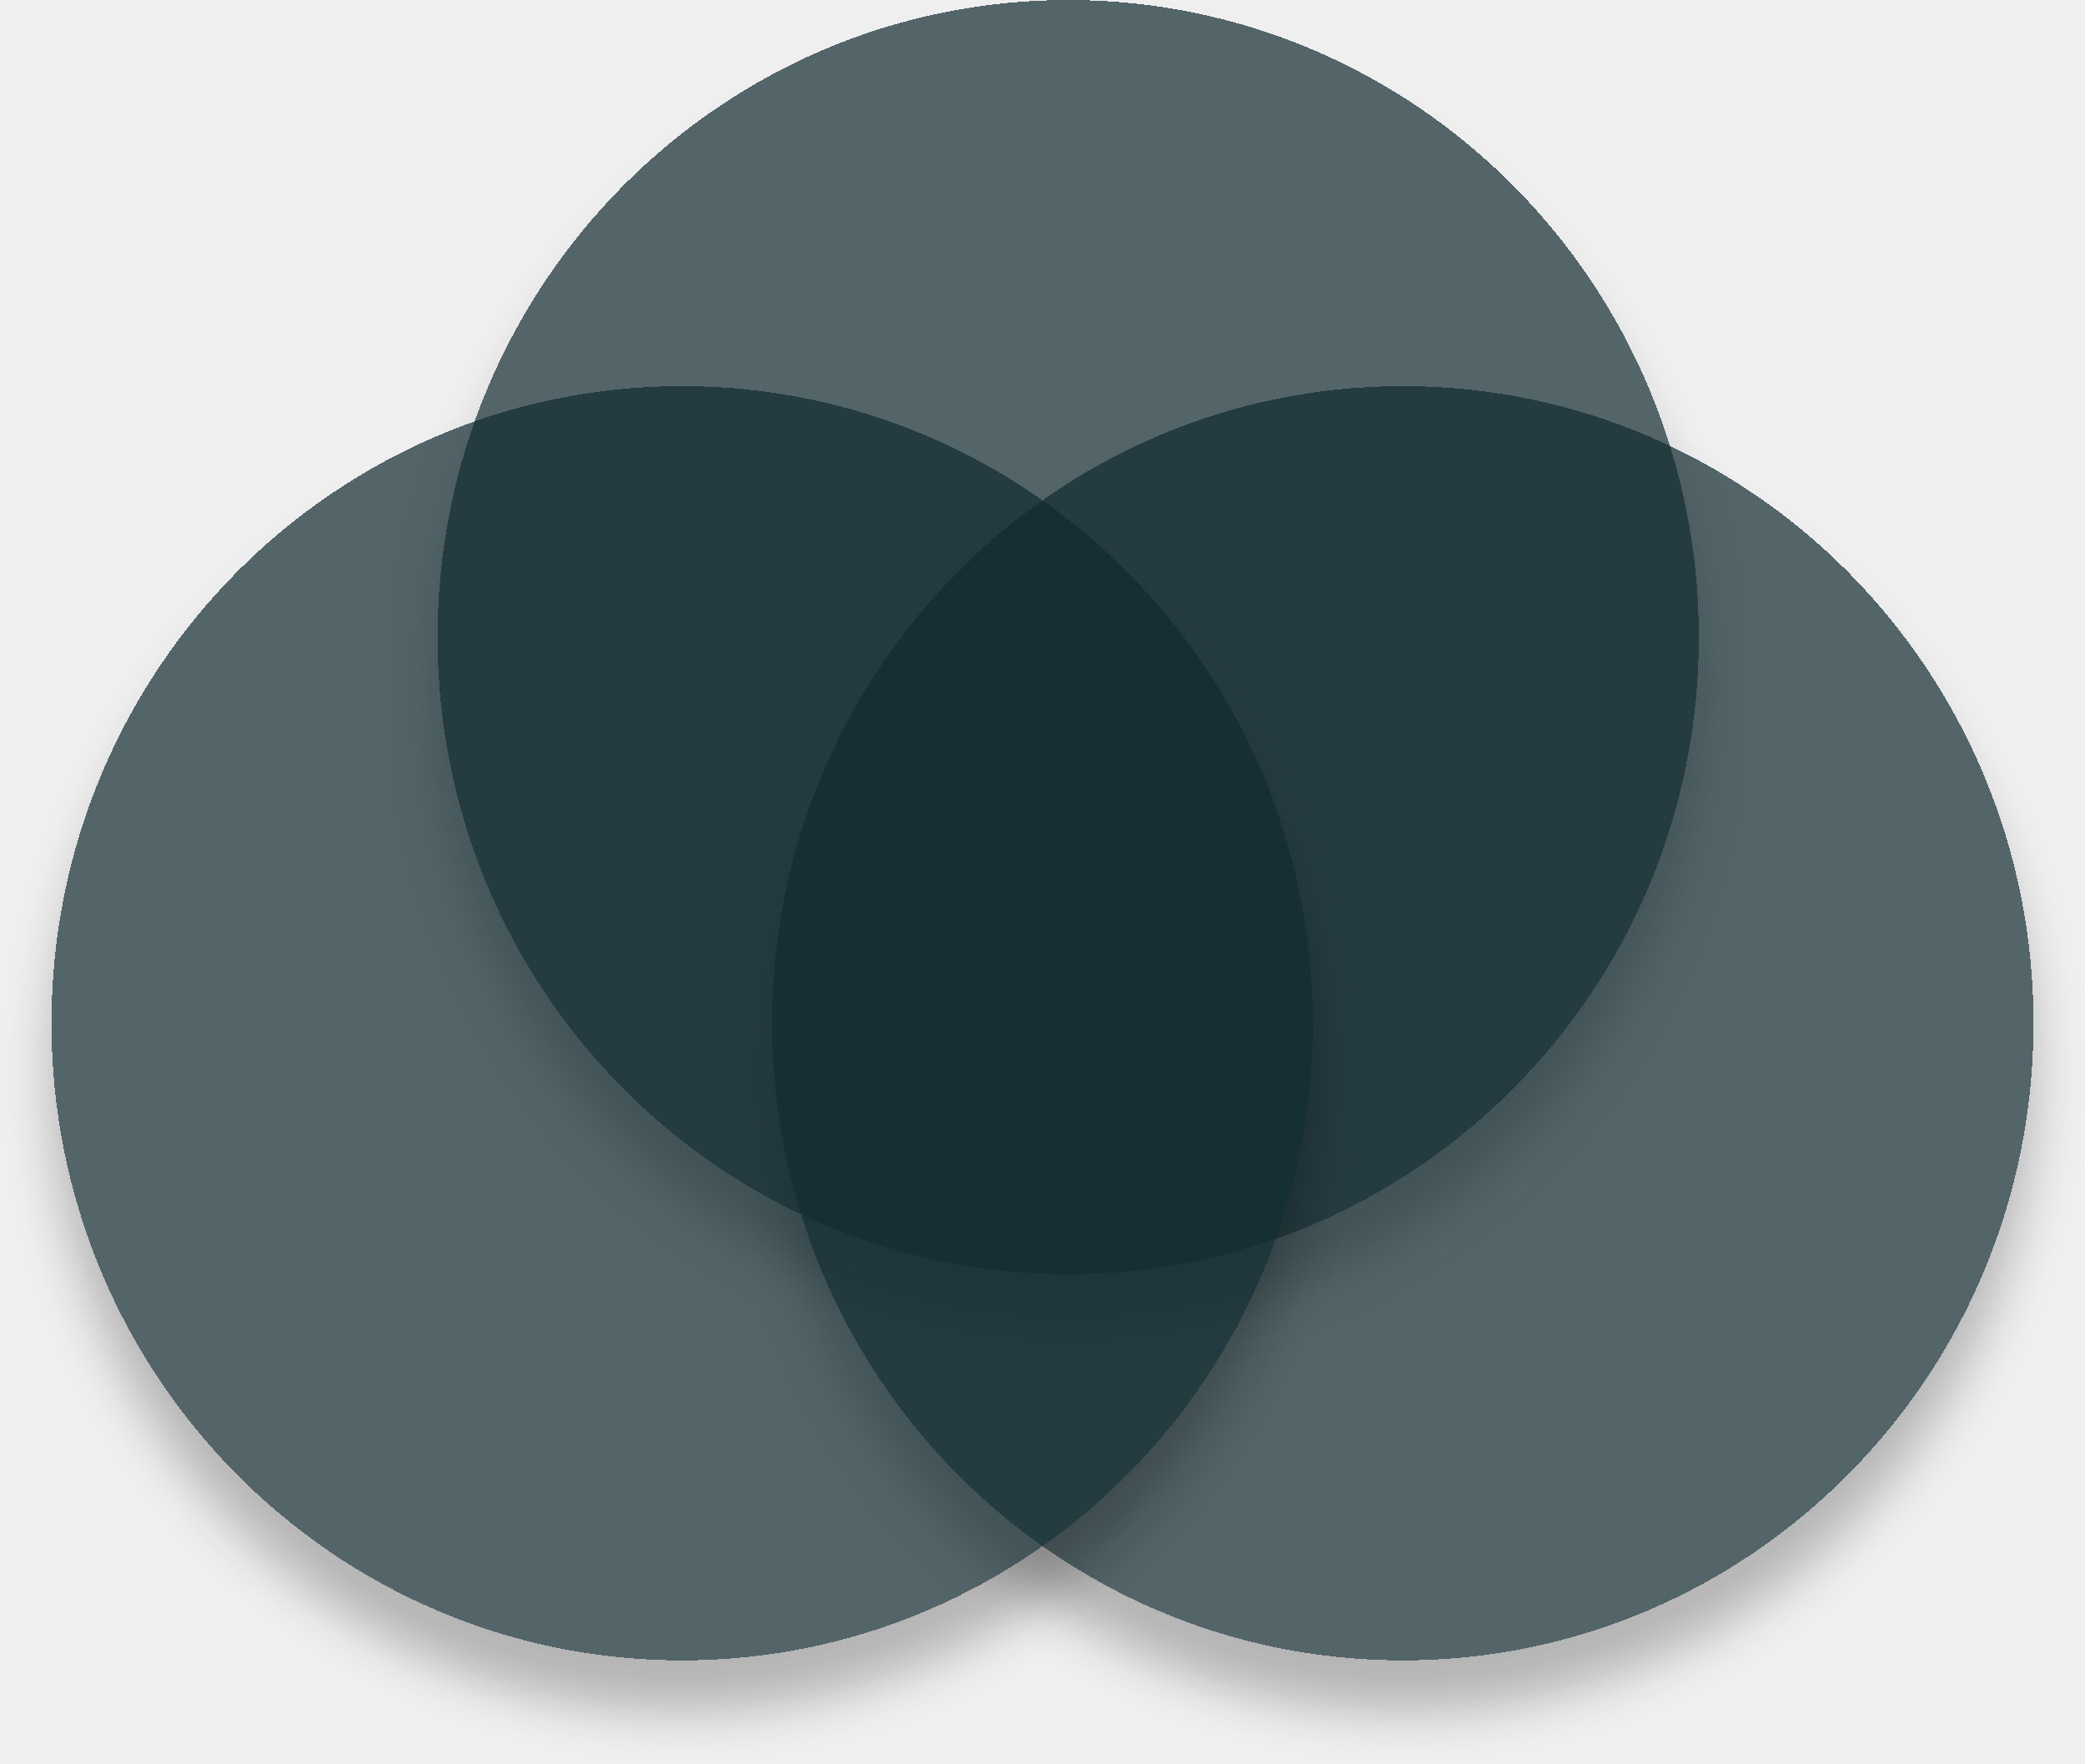
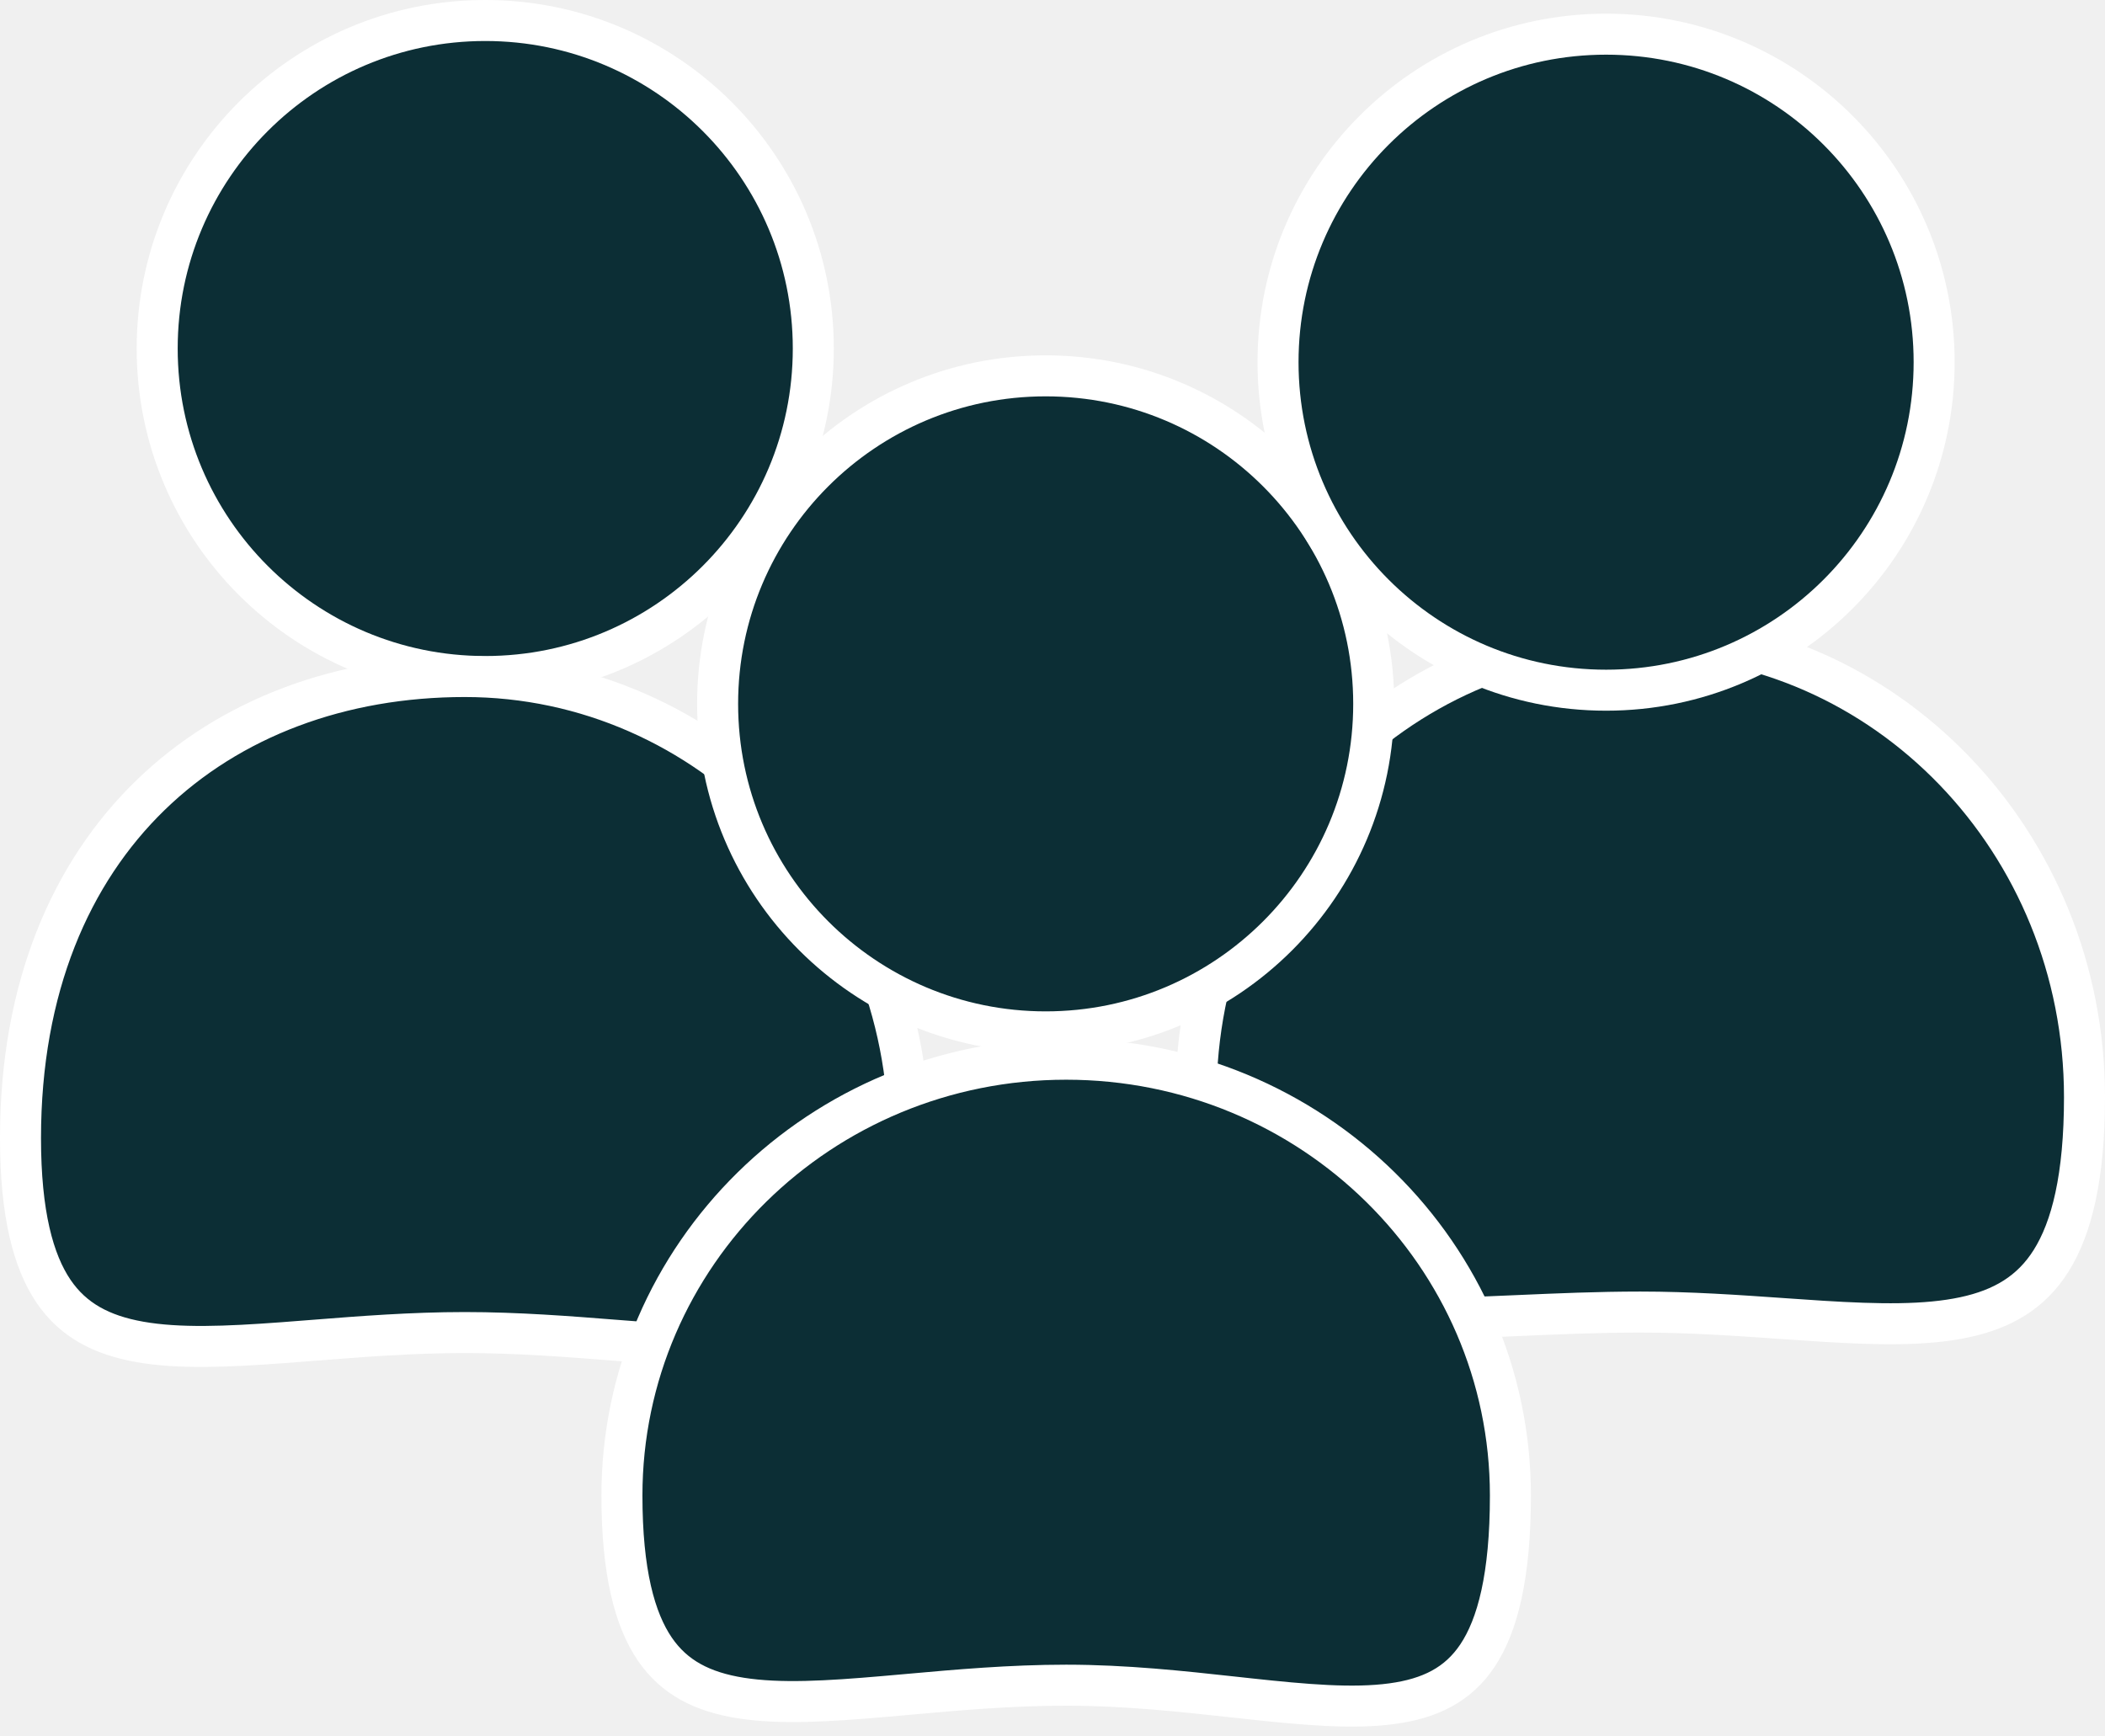
- <svg xmlns="http://www.w3.org/2000/svg" width="162" height="137" viewBox="0 0 162 137" fill="none">
-   <g filter="url(#filter0_d_374_17)">
-     <ellipse cx="83" cy="49.5" rx="49" ry="49.5" fill="#112A30" fill-opacity="0.7" shape-rendering="crispEdges" />
-   </g>
-   <g filter="url(#filter1_d_374_17)">
-     <ellipse cx="109" cy="79.5" rx="49" ry="49.5" fill="#112A30" fill-opacity="0.7" shape-rendering="crispEdges" />
-   </g>
-   <g filter="url(#filter2_d_374_17)">
-     <ellipse cx="53" cy="79.5" rx="49" ry="49.5" fill="#112A30" fill-opacity="0.7" shape-rendering="crispEdges" />
-   </g>
-   <defs>
-     <filter id="filter0_d_374_17" x="30" y="0" width="106" height="107" filterUnits="userSpaceOnUse" color-interpolation-filters="sRGB">
-       <feFlood flood-opacity="0" result="BackgroundImageFix" />
-       <feColorMatrix in="SourceAlpha" type="matrix" values="0 0 0 0 0 0 0 0 0 0 0 0 0 0 0 0 0 0 127 0" result="hardAlpha" />
-       <feOffset dy="4" />
-       <feGaussianBlur stdDeviation="2" />
-       <feComposite in2="hardAlpha" operator="out" />
-       <feColorMatrix type="matrix" values="0 0 0 0 0 0 0 0 0 0 0 0 0 0 0 0 0 0 0.25 0" />
-       <feBlend mode="normal" in2="BackgroundImageFix" result="effect1_dropShadow_374_17" />
-       <feBlend mode="normal" in="SourceGraphic" in2="effect1_dropShadow_374_17" result="shape" />
-     </filter>
-     <filter id="filter1_d_374_17" x="56" y="30" width="106" height="107" filterUnits="userSpaceOnUse" color-interpolation-filters="sRGB">
-       <feFlood flood-opacity="0" result="BackgroundImageFix" />
-       <feColorMatrix in="SourceAlpha" type="matrix" values="0 0 0 0 0 0 0 0 0 0 0 0 0 0 0 0 0 0 127 0" result="hardAlpha" />
-       <feOffset dy="4" />
-       <feGaussianBlur stdDeviation="2" />
-       <feComposite in2="hardAlpha" operator="out" />
-       <feColorMatrix type="matrix" values="0 0 0 0 0 0 0 0 0 0 0 0 0 0 0 0 0 0 0.25 0" />
-       <feBlend mode="normal" in2="BackgroundImageFix" result="effect1_dropShadow_374_17" />
-       <feBlend mode="normal" in="SourceGraphic" in2="effect1_dropShadow_374_17" result="shape" />
-     </filter>
-     <filter id="filter2_d_374_17" x="0" y="30" width="106" height="107" filterUnits="userSpaceOnUse" color-interpolation-filters="sRGB">
-       <feFlood flood-opacity="0" result="BackgroundImageFix" />
-       <feColorMatrix in="SourceAlpha" type="matrix" values="0 0 0 0 0 0 0 0 0 0 0 0 0 0 0 0 0 0 127 0" result="hardAlpha" />
-       <feOffset dy="4" />
-       <feGaussianBlur stdDeviation="2" />
-       <feComposite in2="hardAlpha" operator="out" />
-       <feColorMatrix type="matrix" values="0 0 0 0 0 0 0 0 0 0 0 0 0 0 0 0 0 0 0.25 0" />
-       <feBlend mode="normal" in2="BackgroundImageFix" result="effect1_dropShadow_374_17" />
-       <feBlend mode="normal" in="SourceGraphic" in2="effect1_dropShadow_374_17" result="shape" />
-     </filter>
-   </defs>
+ <svg xmlns="http://www.w3.org/2000/svg" width="154" height="127" viewBox="0 0 154 127" fill="none">
+   <circle cx="35.5" cy="25.5" r="24" fill="#0C2E35" stroke="white" stroke-width="3" />
+   <path d="M66.5 83.27C66.5 88.824 65.563 92.295 64.086 94.476C62.656 96.587 60.583 97.684 57.78 98.182C54.913 98.69 51.428 98.545 47.345 98.243C46.599 98.187 45.834 98.127 45.053 98.066C41.625 97.795 37.882 97.5 34 97.5C30.118 97.5 26.375 97.795 22.947 98.066C22.166 98.127 21.401 98.187 20.655 98.243C16.572 98.545 13.087 98.69 10.22 98.182C7.417 97.684 5.344 96.587 3.914 94.476C2.437 92.295 1.5 88.824 1.5 83.27C1.5 72.254 5.179 63.844 11.004 58.187C16.838 52.52 24.945 49.5 34 49.5C51.898 49.5 66.5 64.567 66.5 83.27Z" fill="#0C2E35" stroke="white" stroke-width="3" />
+   <path d="M152.5 80.27C152.5 86.123 151.561 89.857 150.058 92.247C148.602 94.563 146.507 95.785 143.727 96.381C140.875 96.993 137.401 96.924 133.327 96.672C132.374 96.613 131.389 96.544 130.378 96.473C127.138 96.246 123.625 96 120 96C116.942 96 113.935 96.131 111.114 96.254C109.589 96.321 108.118 96.385 106.723 96.425C102.666 96.54 99.182 96.455 96.322 95.74C93.516 95.039 91.395 93.755 89.931 91.495C88.432 89.183 87.5 85.667 87.5 80.27C87.5 61.567 102.102 46.5 120 46.5C137.898 46.5 152.5 61.567 152.5 80.27Z" fill="#0C2E35" stroke="white" stroke-width="3" />
+   <path d="M110.5 109.421C110.5 115.331 109.557 118.944 108.082 121.148C106.667 123.262 104.627 124.276 101.84 124.654C98.975 125.043 95.496 124.736 91.395 124.293C91.007 124.251 90.613 124.207 90.214 124.164C86.476 123.755 82.332 123.301 78 123.301C73.926 123.301 70.013 123.652 66.449 123.972C65.834 124.027 65.23 124.081 64.636 124.132C60.547 124.486 57.061 124.694 54.193 124.24C51.39 123.796 49.331 122.744 47.91 120.665C46.439 118.511 45.5 115.038 45.5 109.421C45.5 91.816 60.026 77.5 78 77.5C95.974 77.5 110.5 91.816 110.5 109.421Z" fill="#0C2E35" stroke="white" stroke-width="3" />
+   <circle cx="76.5" cy="51.5" r="24" fill="#0C2E35" stroke="white" stroke-width="3" />
+   <circle cx="117.5" cy="26.5" r="24" fill="#0C2E35" stroke="white" stroke-width="3" />
</svg>
